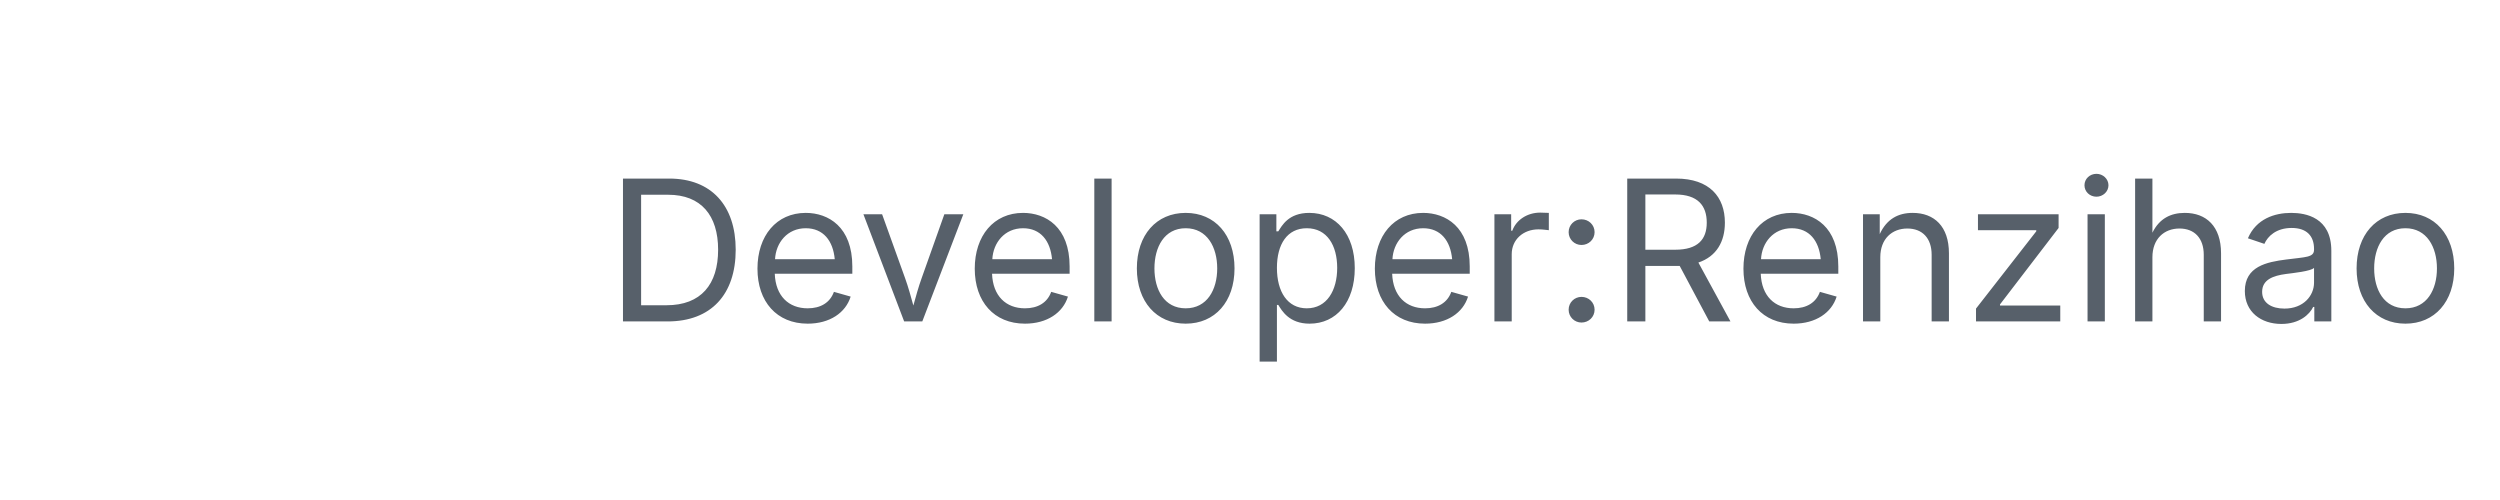
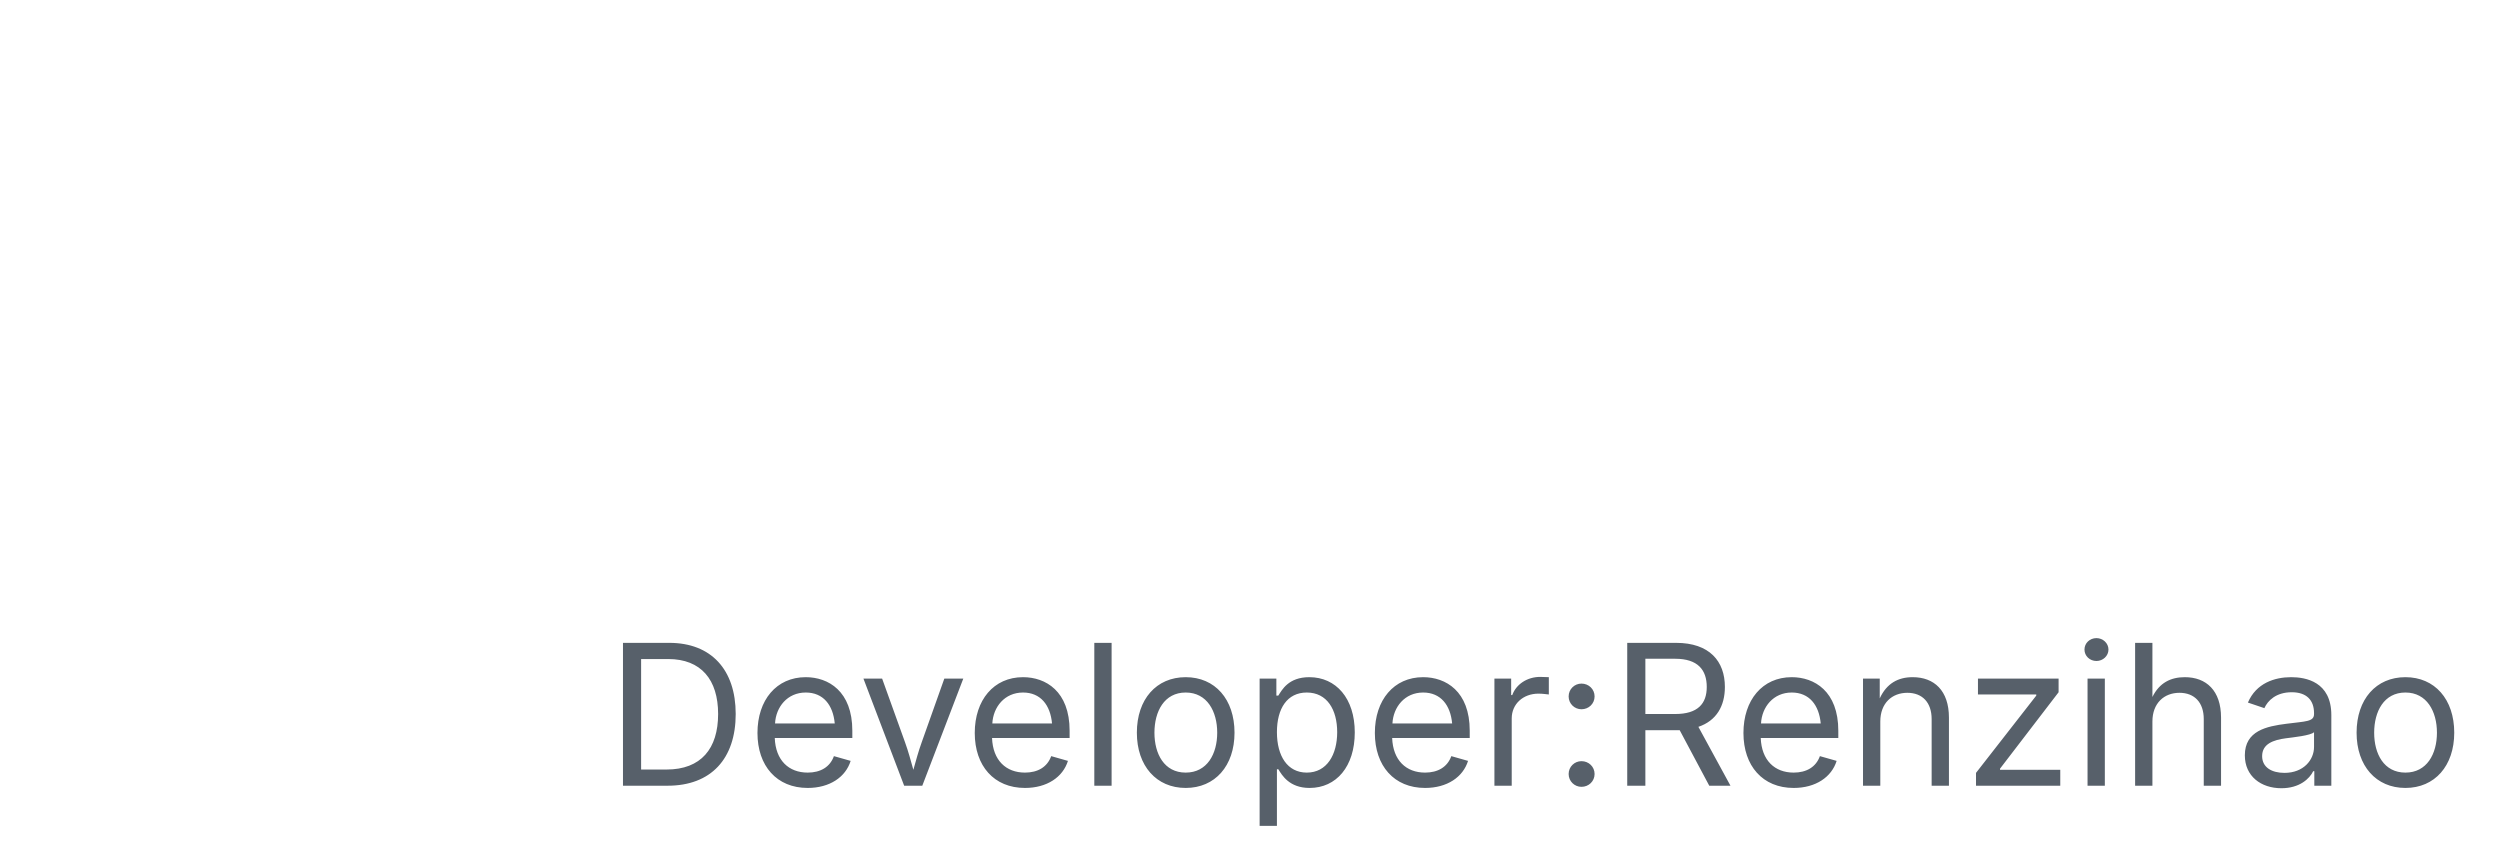
- <svg xmlns="http://www.w3.org/2000/svg" width="140" height="28" viewBox="0 0 140 28" role="img" aria-labelledby="title">
-   <text x="138" y="18" text-anchor="end" fill="#57606a" font-family="-apple-system, BlinkMacSystemFont, 'Segoe UI', sans-serif" font-size="11" font-weight="400">Developer:Renzihao</text>
+ <svg xmlns="http://www.w3.org/2000/svg" width="140" height="48" viewBox="0 0 140 48" role="img" aria-labelledby="title">
+   <text x="138" y="44" text-anchor="end" fill="#57606a" font-family="-apple-system, BlinkMacSystemFont, 'Segoe UI', sans-serif" font-size="11" font-weight="400">Developer:Renzihao</text>
</svg>
